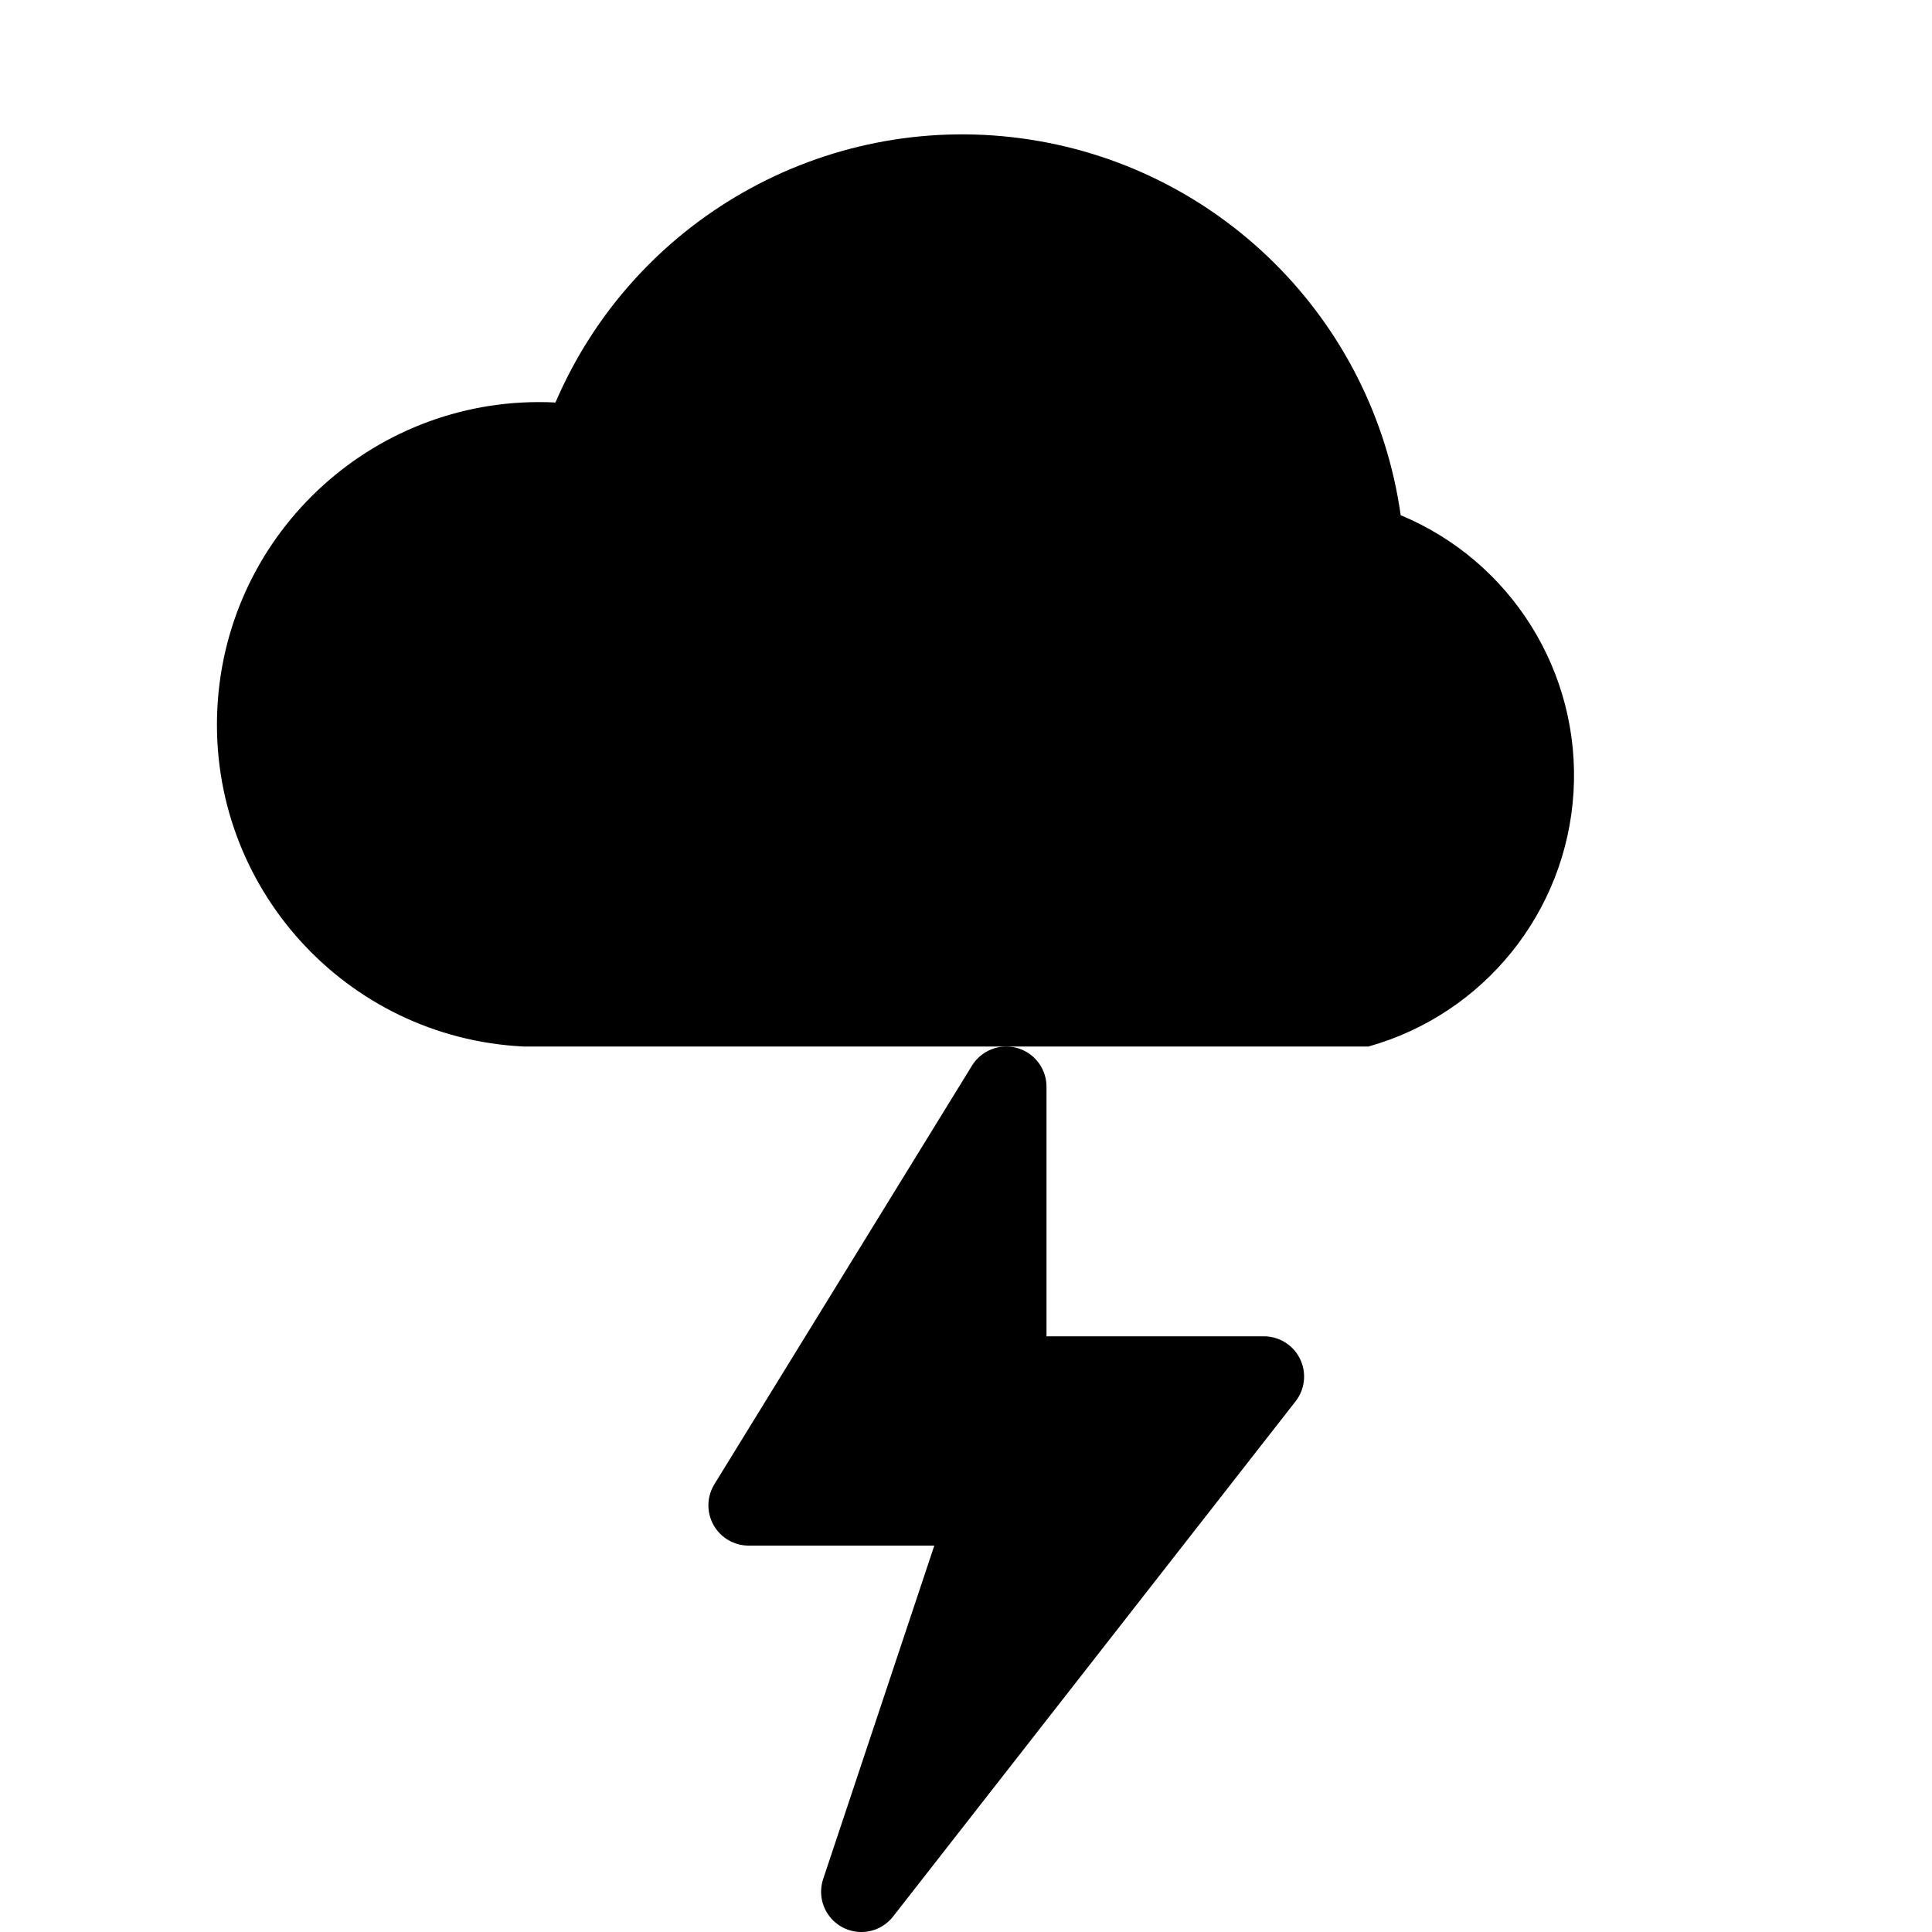
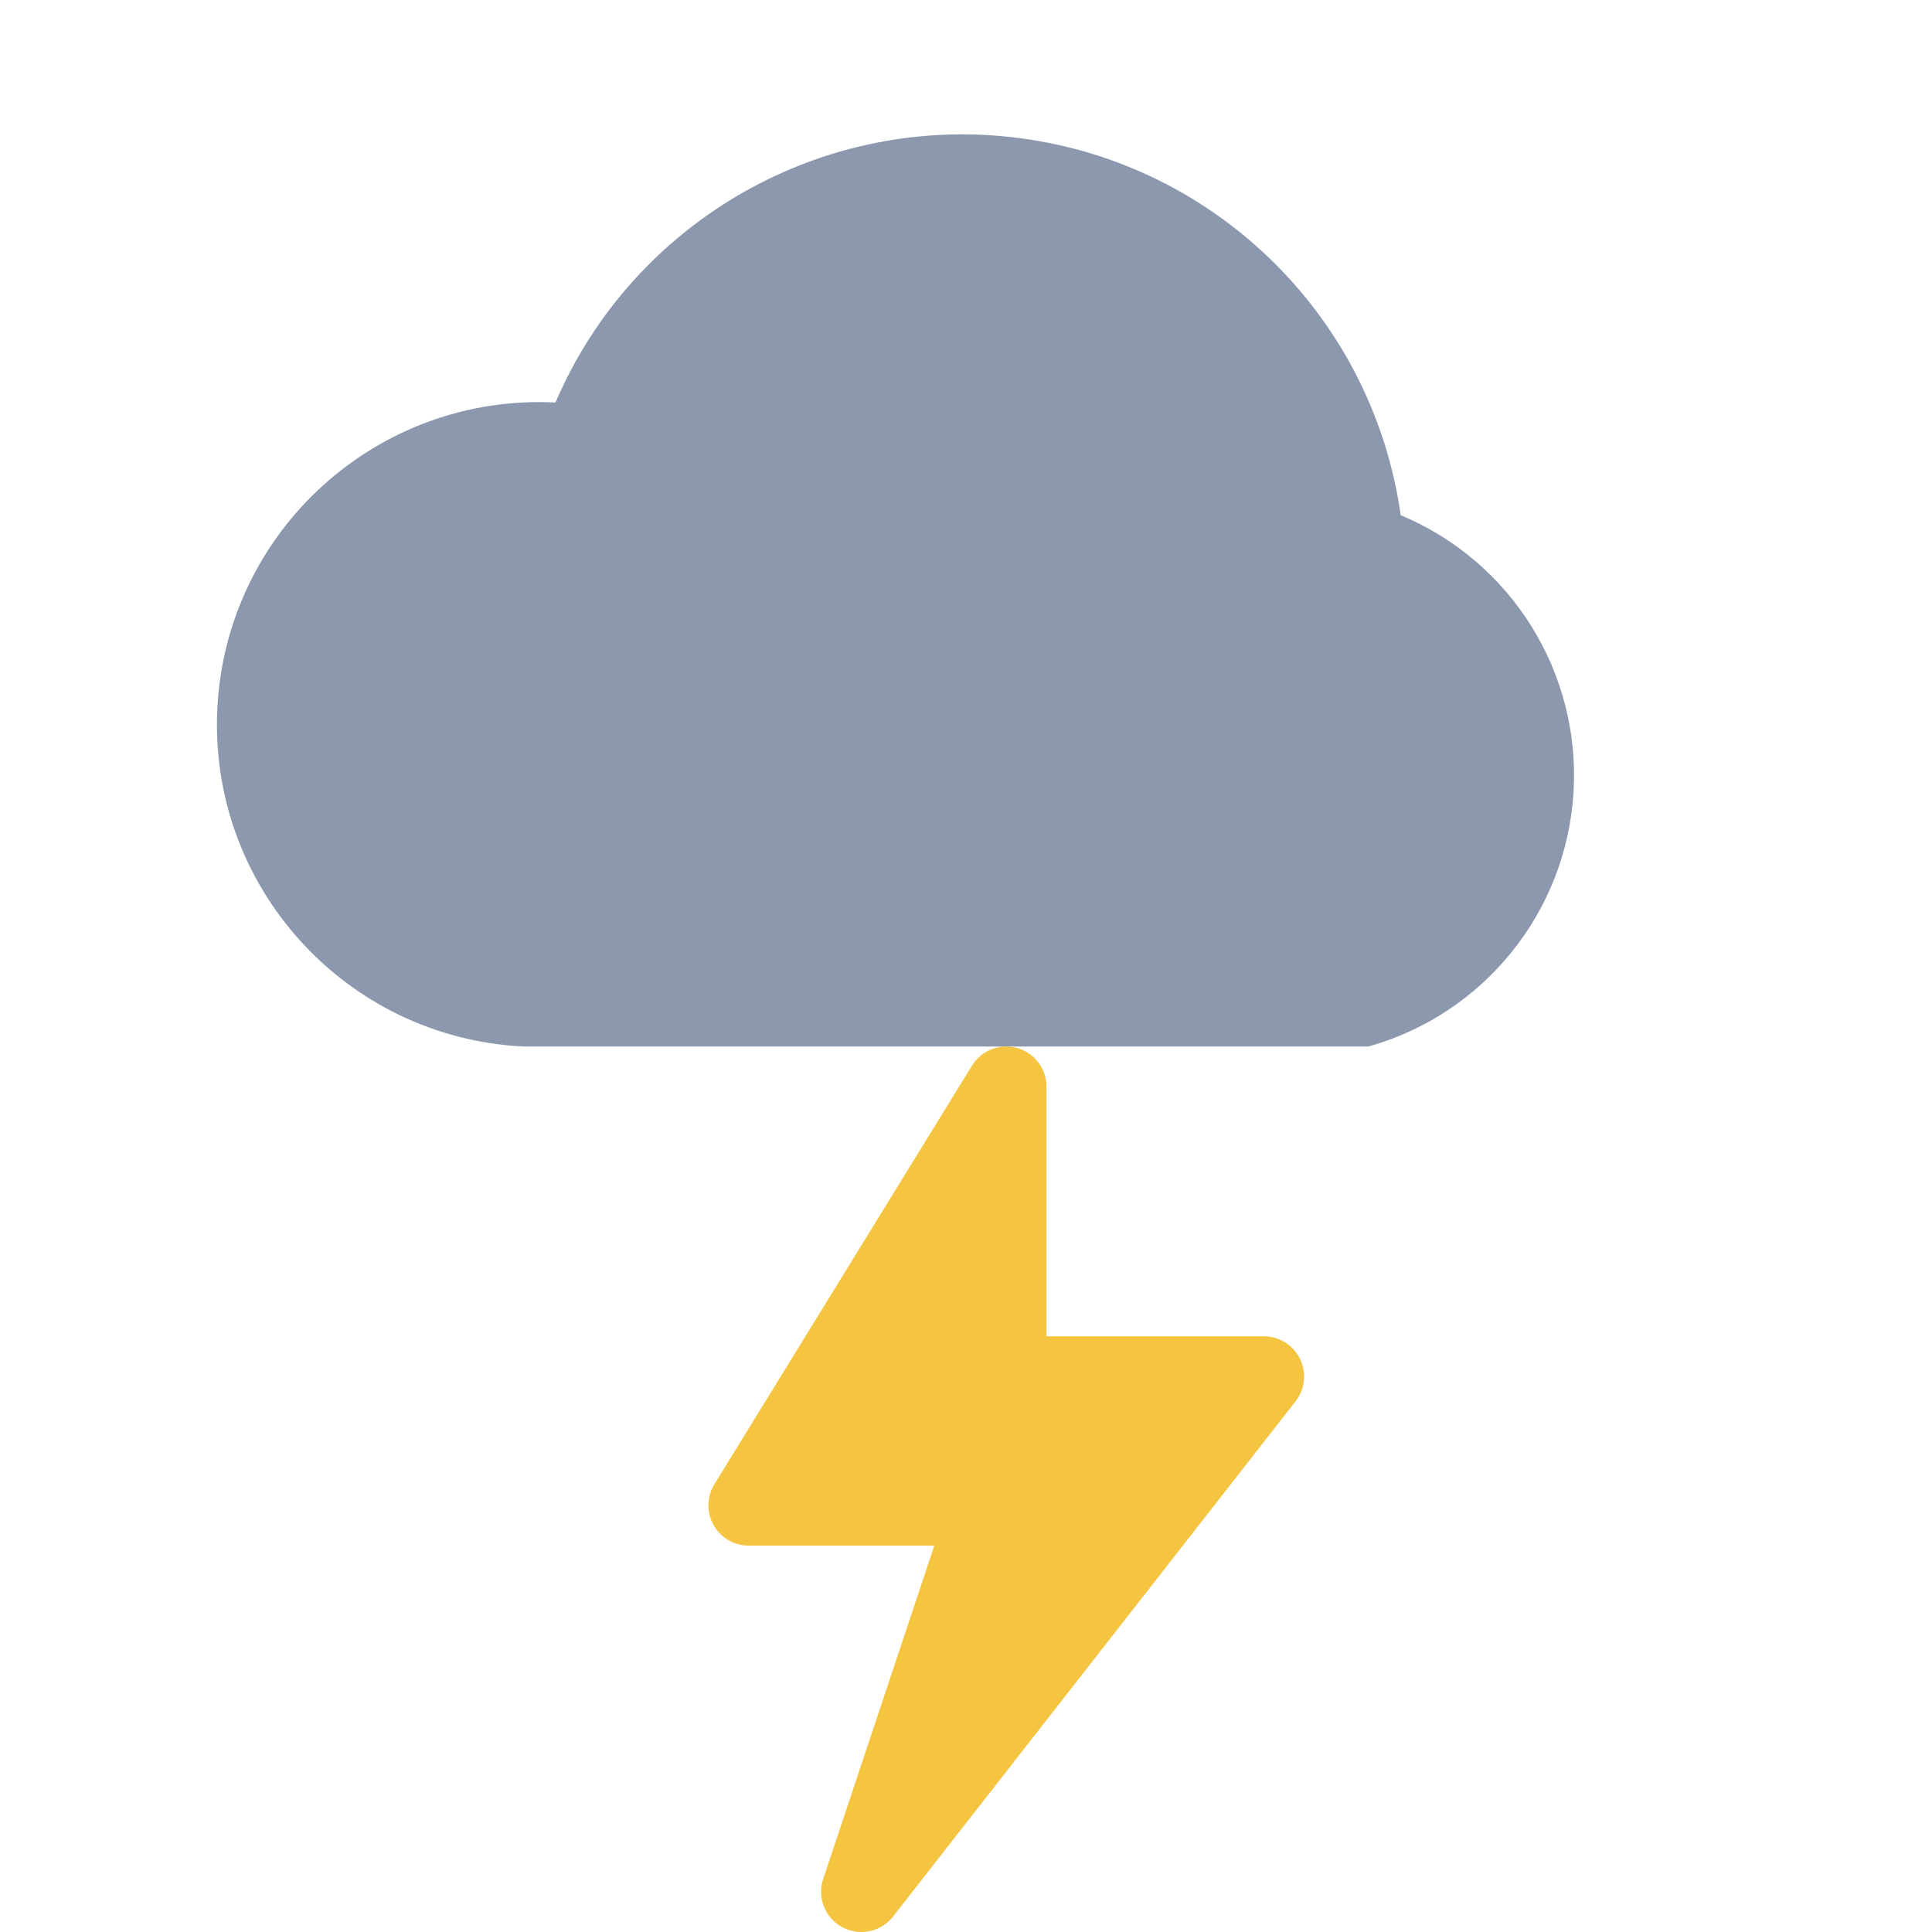
- <svg viewBox="0 0 24 24" width="24" height="24" fill="none" stroke="currentColor" stroke-width="2" stroke-linecap="round" stroke-linejoin="round">
-   <path d="M6.5 13a4 4 0 0 1 .4-8 5.5 5.5 0 0 1 10.5 1.4A3.5 3.5 0 0 1 17 13z" fill="currentColor" stroke="none" />
-   <path d="M12.5 13.5l-3.2 5.2h3l-1.6 4.8 5-6.4h-3.2z" fill="currentColor" stroke="currentColor" stroke-width="1" stroke-linejoin="round" />
+ <svg viewBox="0 0 24 24" width="24" height="24" fill="none">
+   <path d="M6.5 13a4 4 0 0 1 .4-8 5.5 5.5 0 0 1 10.5 1.4A3.5 3.5 0 0 1 17 13z" fill="#8b98ad" />
+   <path d="M12.5 13.5l-3.2 5.2h3l-1.6 4.8 5-6.4h-3.2z" fill="#f5c542" stroke="#f5c542" stroke-width="1" stroke-linejoin="round" />
</svg>
